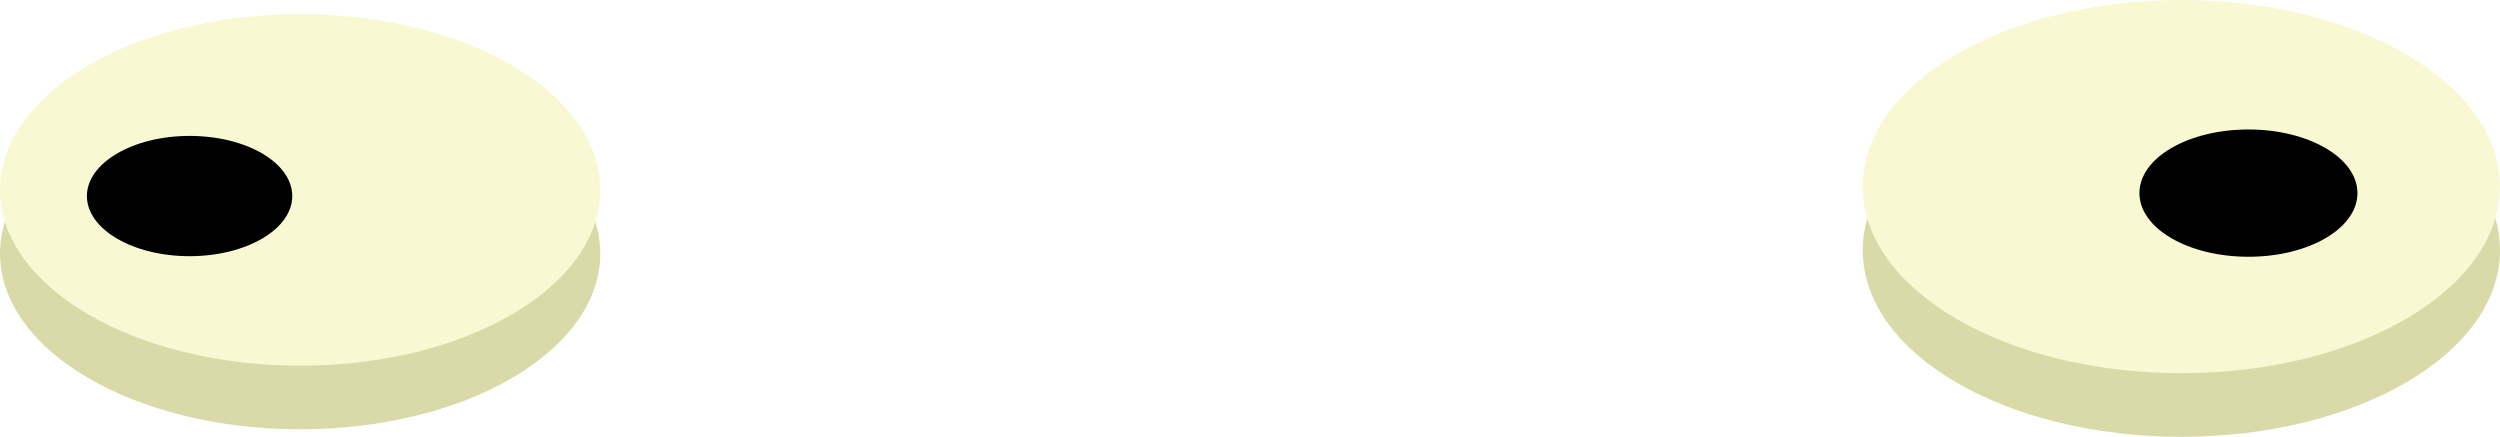
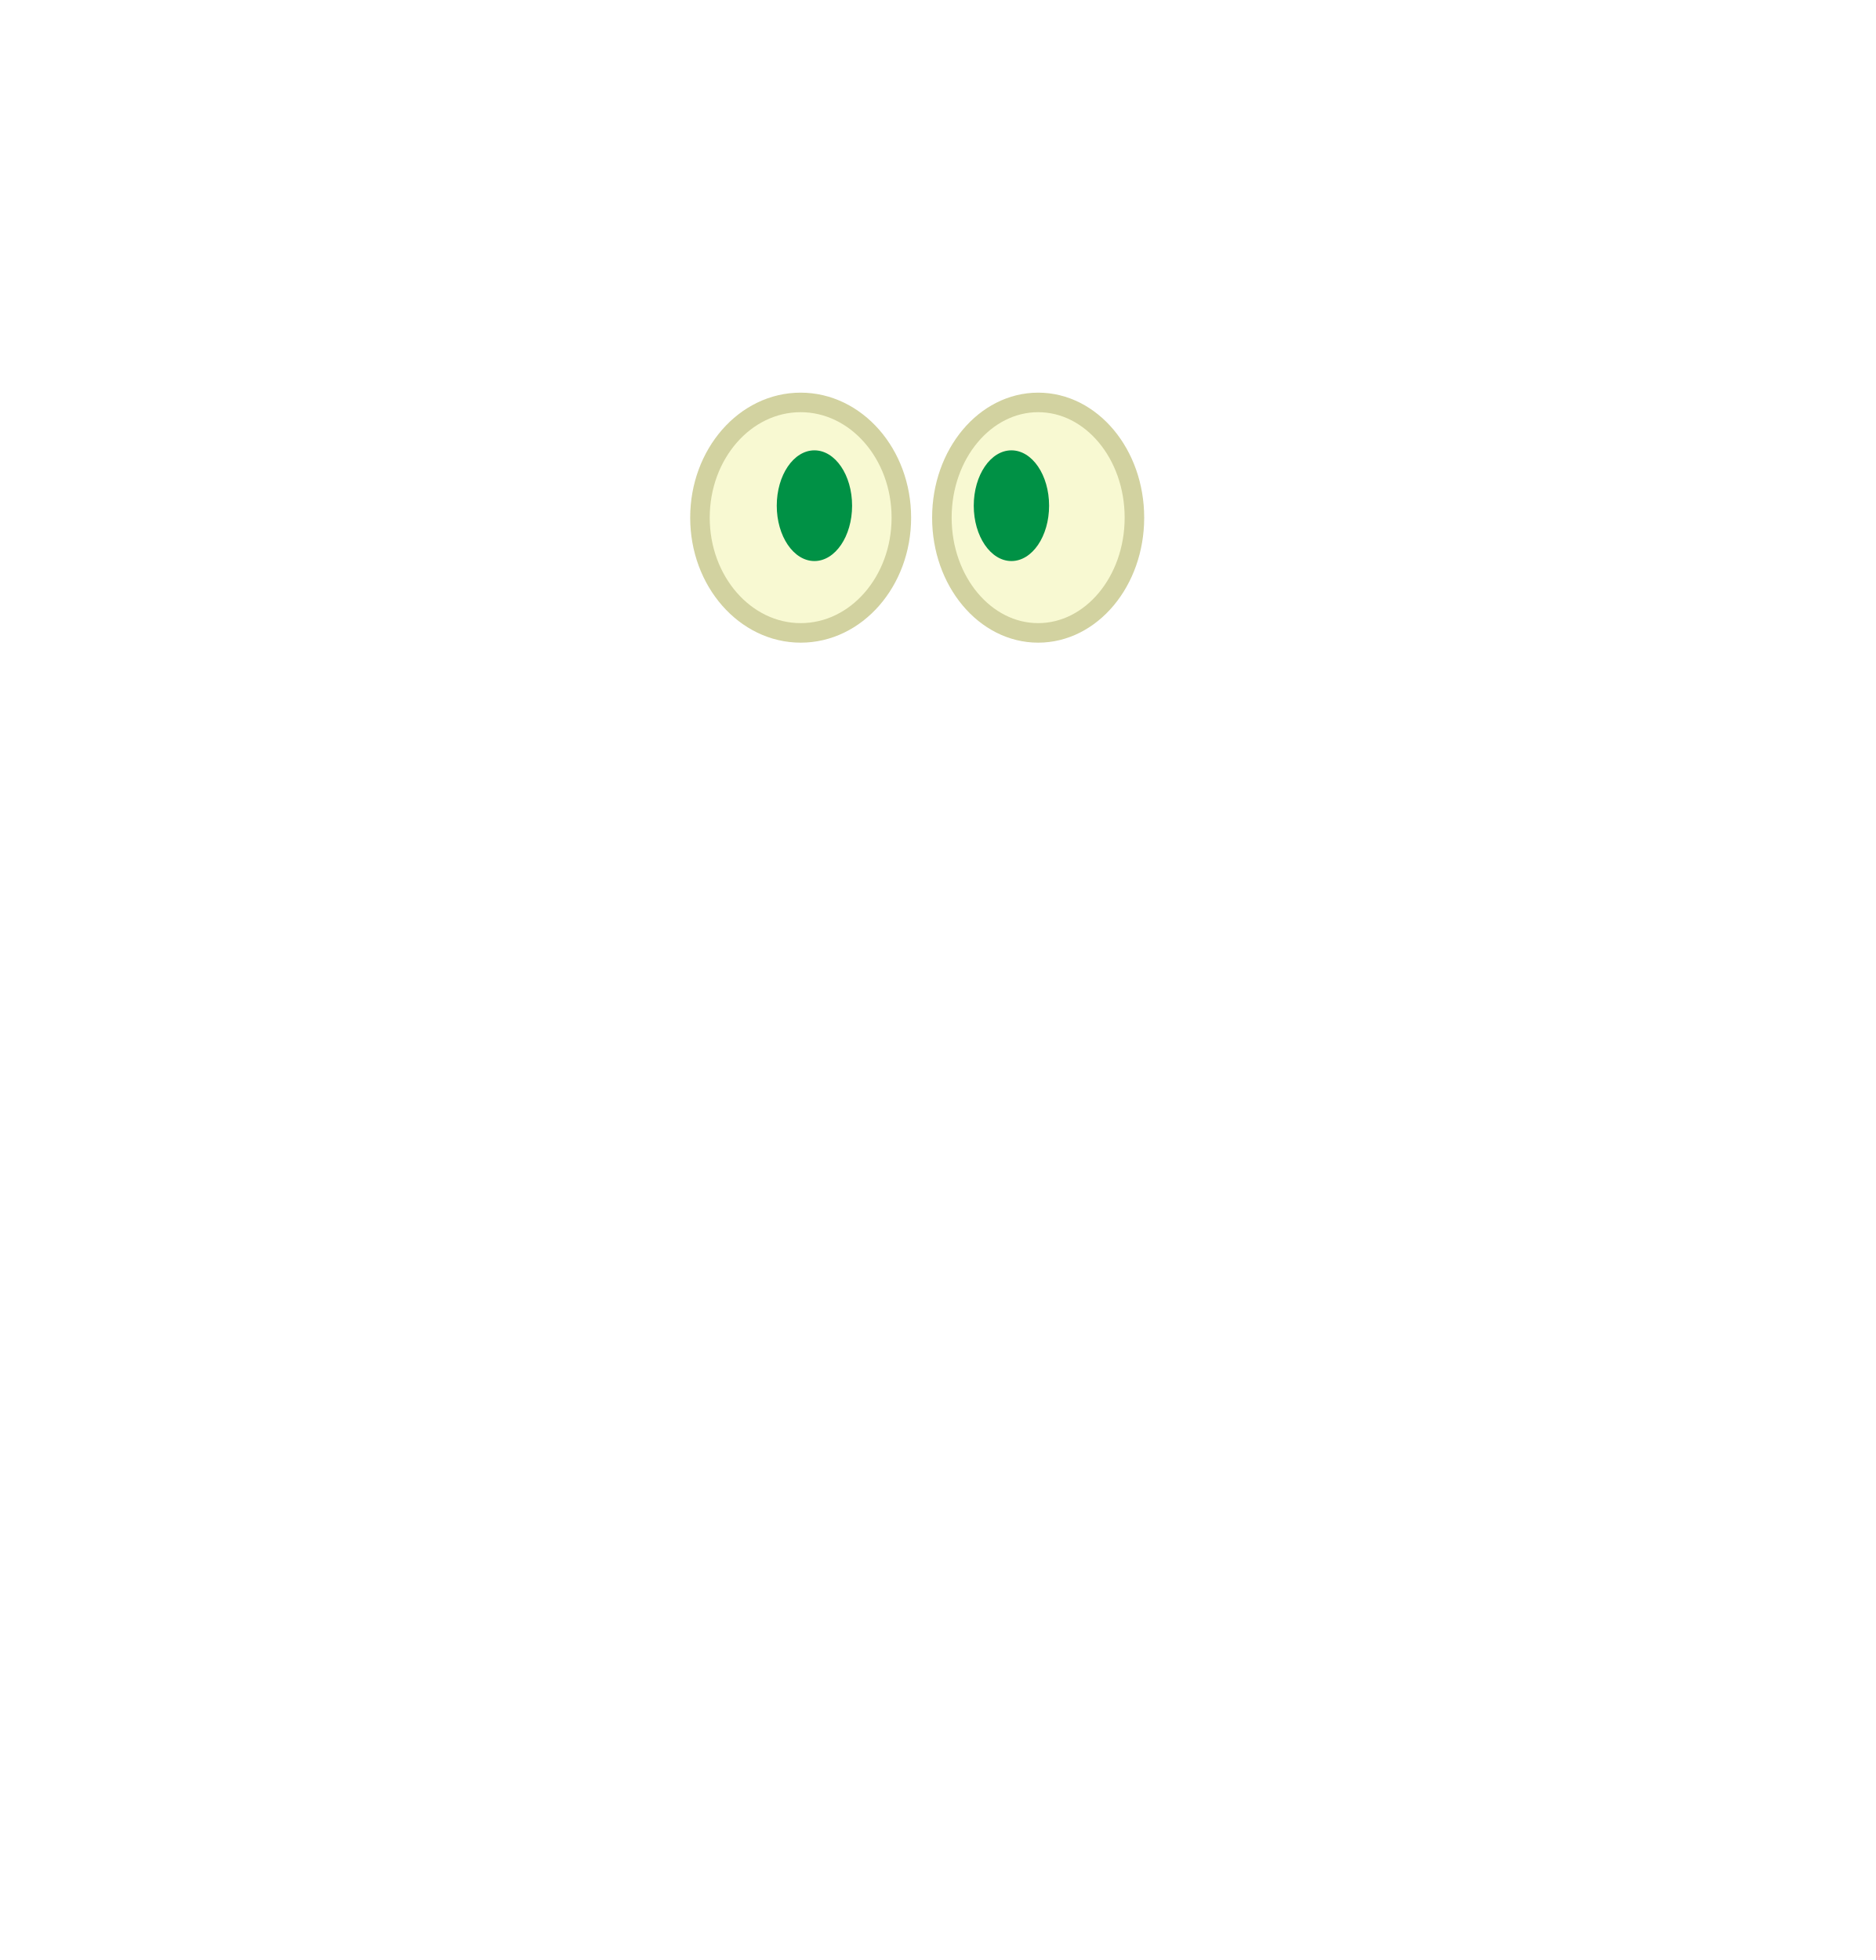
- <svg xmlns="http://www.w3.org/2000/svg" viewBox="0 0 353.54 61.77">
+ <svg xmlns="http://www.w3.org/2000/svg" viewBox="0 0 576 602">
  <defs>
    <style>
- 			.o7cls-1{fill:#dadaa8;}
- 			.o7cls-2{fill:#f8f9d2;}
+ 			.oj7cls-1{fill:none;}
+ 			.oj7cls-2{fill:#f8f9d2;stroke:#d2d2a0;stroke-miterlimit:10;stroke-width:6px;}
+ 			.oj7cls-3{fill:#009145;}
		</style>
  </defs>
  <g id="Capa_2" data-name="Capa 2">
    <g id="Capa_3" data-name="Capa 3">
-       <path class="o7cls-1" d="M353.54,35.39c0,14.57-20.17,26.38-45.06,26.38S263.42,50,263.42,35.39,283.6,9,308.48,9,353.54,20.81,353.54,35.39Z" />
-       <path class="o7cls-2" d="M353.54,26.39c0,14.57-20.17,26.38-45.06,26.38S263.42,41,263.42,26.39,283.6,0,308.48,0,353.54,11.81,353.54,26.39Z" />
-       <path d="M333.38,27.31c0,5-6.9,9-15.41,9s-15.42-4-15.42-9,6.9-9,15.42-9S333.38,22.33,333.38,27.31Z" />
-       <path class="o7cls-1" d="M84.89,35.85c0,13.73-19,24.86-42.45,24.86S0,49.58,0,35.85,19,11,42.44,11,84.89,22.13,84.89,35.85Z" />
-       <path class="o7cls-2" d="M84.89,26.85c0,13.73-19,24.86-42.45,24.86S0,40.58,0,26.85,19,2,42.44,2,84.89,13.13,84.89,26.85Z" />
-       <path d="M41.33,27.73c0,4.69-6.5,8.5-14.52,8.5s-14.52-3.81-14.52-8.5,6.5-8.51,14.52-8.51S41.33,23,41.33,27.73Z" />
+       <rect class="oj7cls-1" width="576" height="602" />
+       <path class="oj7cls-2" d="M276.86,159c0,19.55-13.84,35.39-30.91,35.39S215,178.53,215,159s13.84-35.4,30.91-35.4S276.86,139.43,276.86,159Z" />
+       <path class="oj7cls-3" d="M261.73,155.32c0,9.39-5.18,17-11.57,17s-11.57-7.62-11.57-17,5.18-17,11.57-17S261.73,145.92,261.73,155.32Z" />
+       <path class="oj7cls-2" d="M348.45,159c0,19.55-13.24,35.39-29.57,35.39S289.31,178.53,289.31,159s13.24-35.4,29.57-35.4S348.45,139.43,348.45,159Z" />
+       <path class="oj7cls-3" d="M322.24,155.32c0,9.39-5.18,17-11.57,17s-11.57-7.62-11.57-17,5.18-17,11.57-17S322.24,145.92,322.24,155.32Z" />
    </g>
  </g>
</svg>
